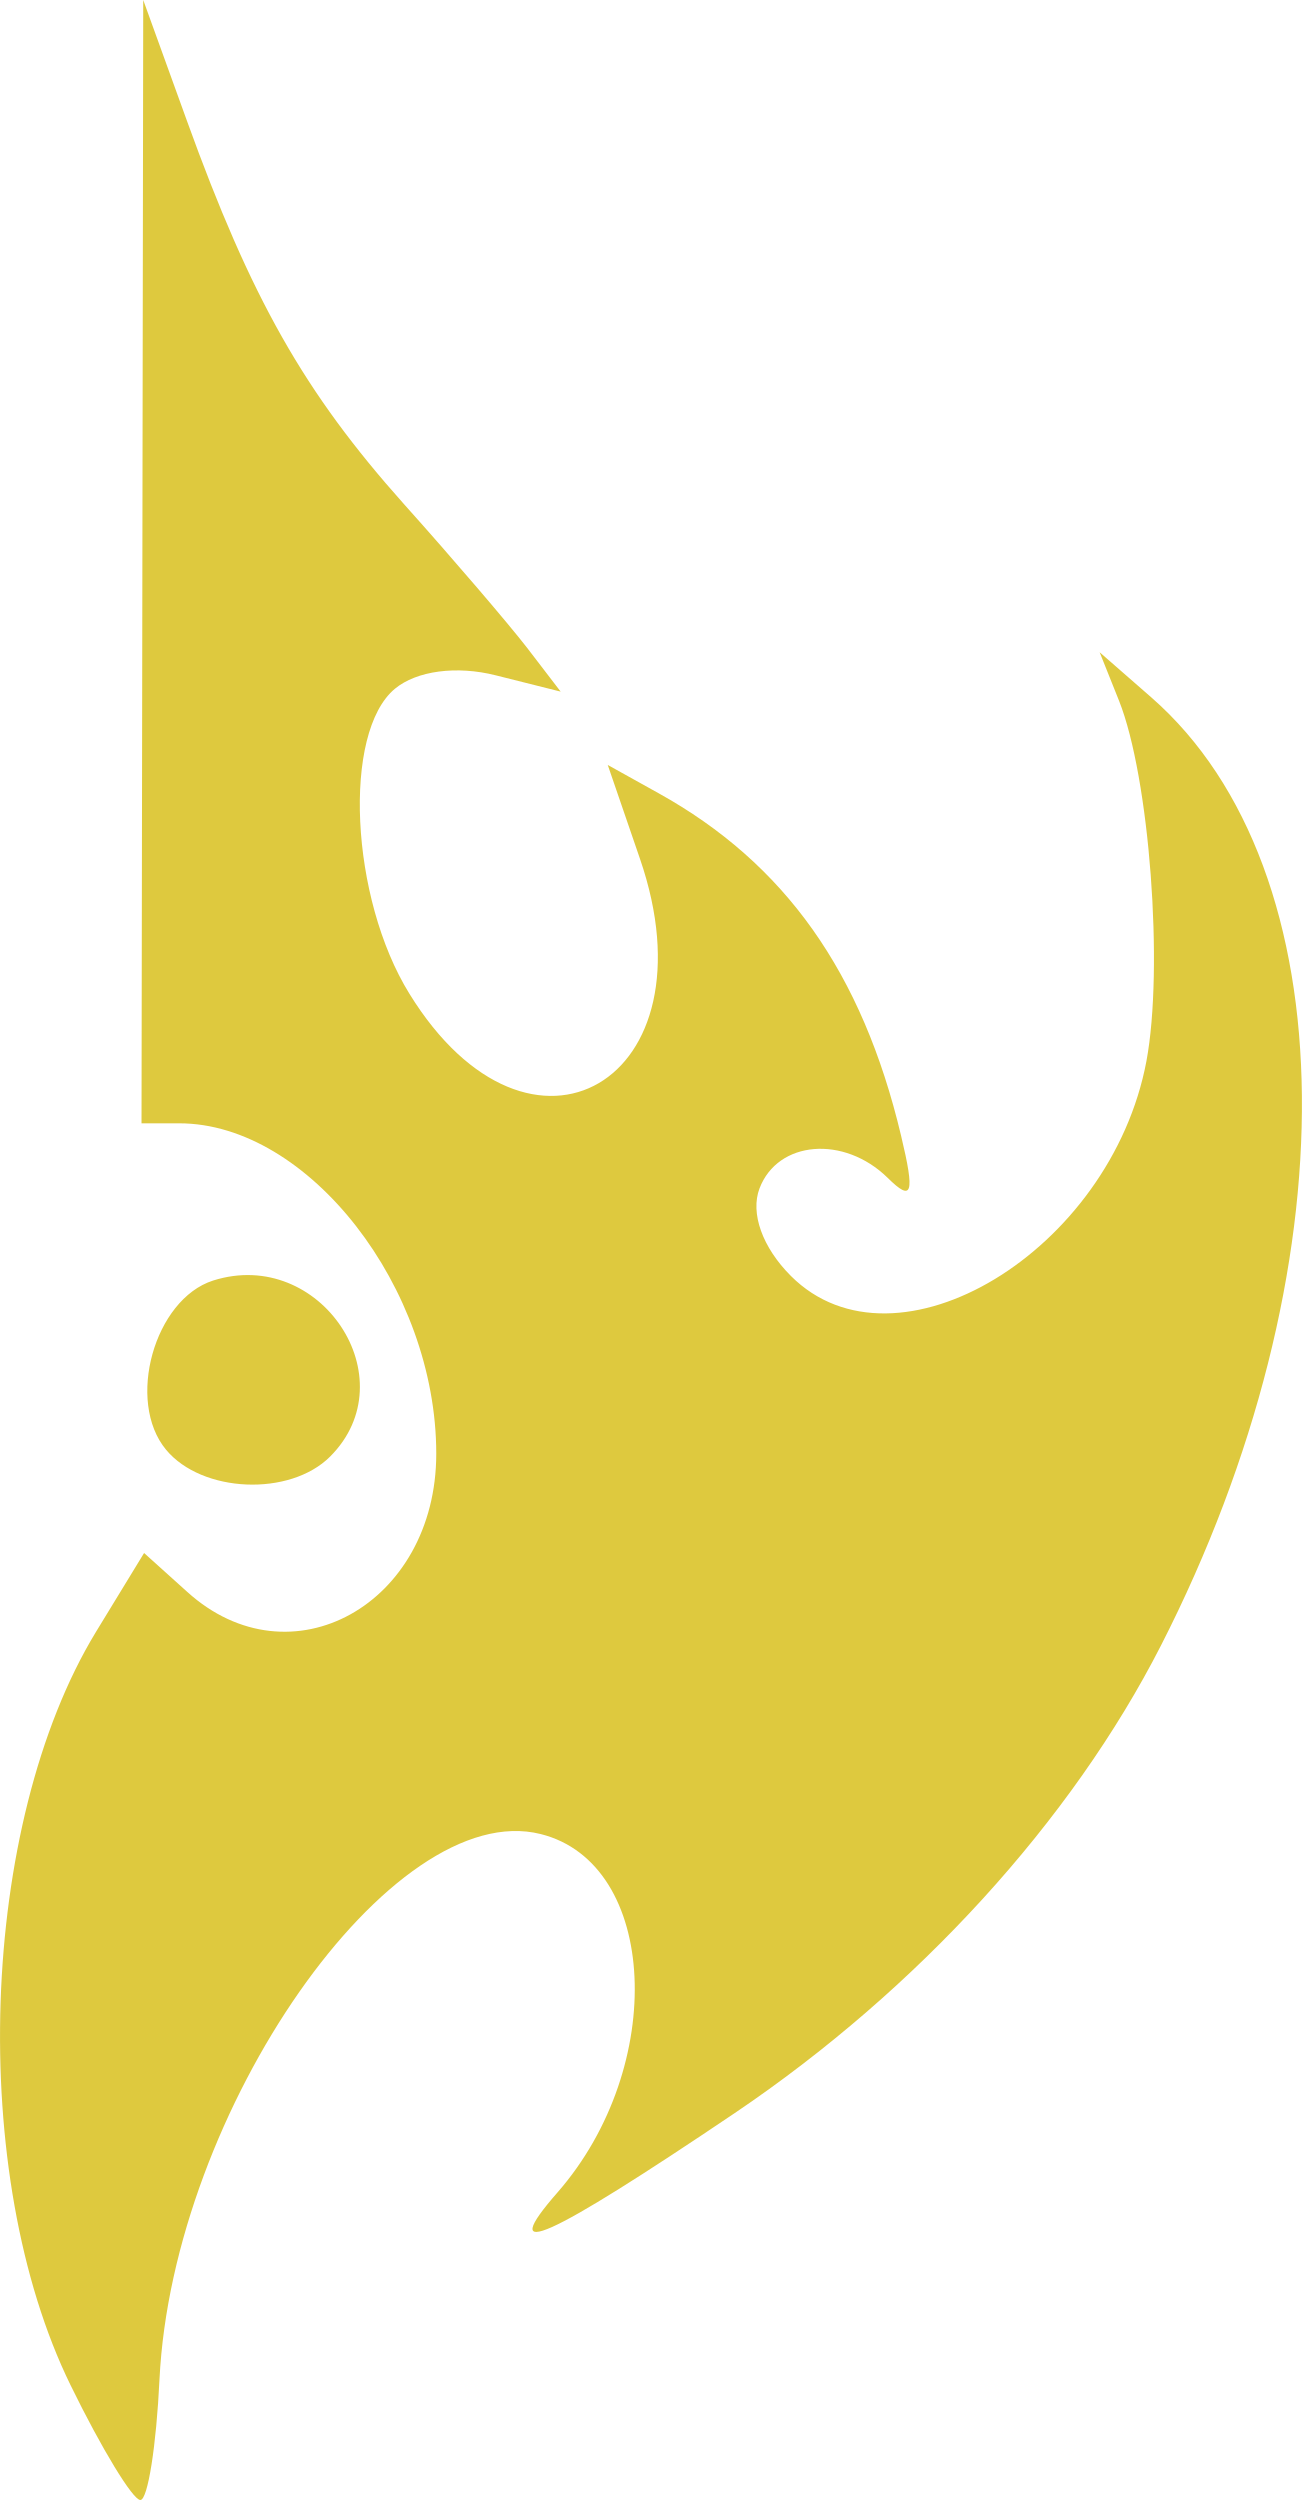
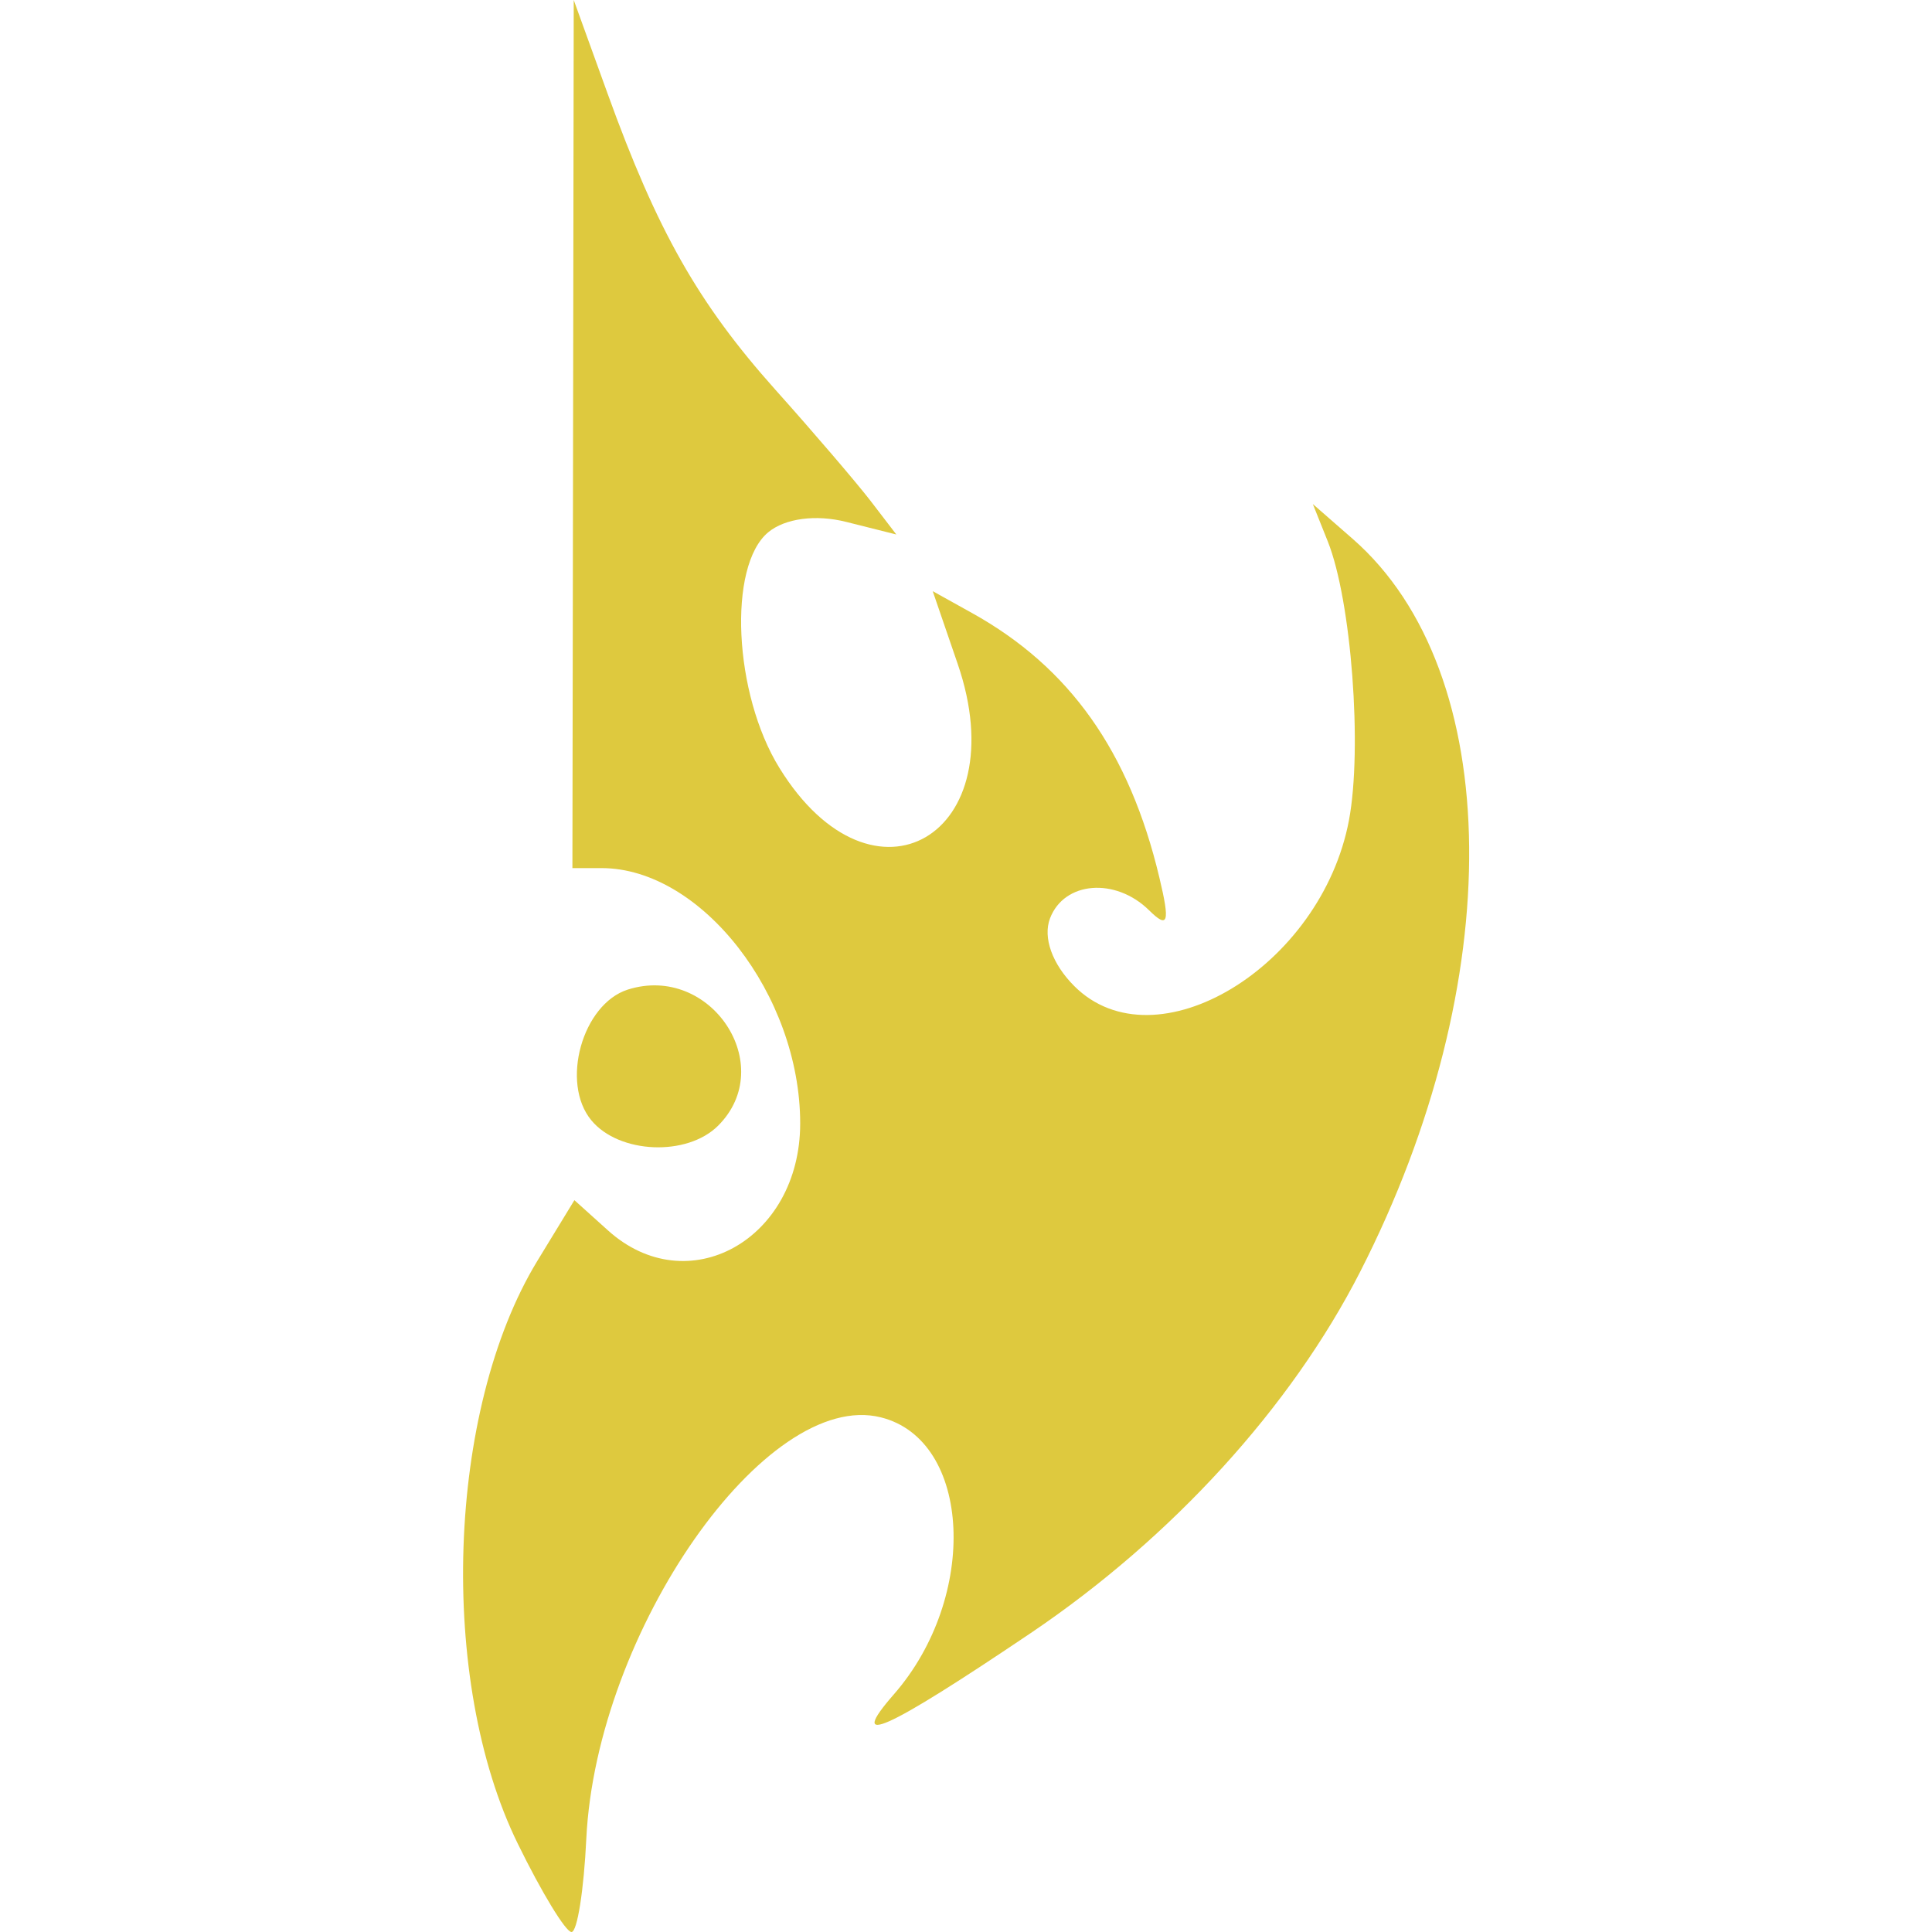
- <svg xmlns="http://www.w3.org/2000/svg" version="1.1" viewBox="0 0 4.562 8.762" height="8.762mm" width="4.562mm">
-     &gt;
-     <path style="fill:#dec93e;" d="M 0.248,8.361 C -0.115,7.621 -0.074,6.395 0.336,5.72 L 0.505,5.443 0.656,5.579 C 1.018,5.907 1.529,5.623 1.529,5.095 1.529,4.513 1.081,3.937 0.628,3.937 H 0.496 L 0.499,1.968 0.502,0 0.655,0.423 C 0.88,1.046 1.066,1.375 1.416,1.767 1.588,1.959 1.782,2.186 1.847,2.27 L 1.965,2.424 1.738,2.367 C 1.6,2.332 1.46,2.351 1.384,2.414 1.2,2.567 1.227,3.147 1.435,3.483 1.859,4.17 2.511,3.789 2.243,3.01 l -0.113,-0.329 0.178,0.099 c 0.443,0.246 0.714,0.628 0.85,1.2 0.049,0.205 0.04,0.234 -0.047,0.148 -0.153,-0.15 -0.385,-0.131 -0.449,0.037 -0.033,0.087 0.01,0.207 0.11,0.307 0.368,0.368 1.121,-0.087 1.246,-0.753 0.061,-0.326 0.011,-0.994 -0.096,-1.263 L 3.854,2.286 4.036,2.445 c 0.69,0.605 0.704,2.008 0.033,3.322 C 3.755,6.382 3.216,6.973 2.575,7.406 1.912,7.853 1.738,7.931 1.954,7.684 2.34,7.242 2.307,6.531 1.895,6.428 1.374,6.297 0.605,7.398 0.559,8.339 0.548,8.571 0.518,8.762 0.492,8.762 0.466,8.763 0.356,8.582 0.248,8.361 Z M 0.582,5.081 C 0.441,4.911 0.541,4.554 0.747,4.488 1.123,4.369 1.43,4.832 1.157,5.105 1.016,5.246 0.708,5.233 0.582,5.081 Z" />
+ <svg xmlns="http://www.w3.org/2000/svg" version="1.1" viewBox="0 0 4.562 8.762" height="20px" width="20px">
+   <path style="fill:#dec93e;" d="M 0.248,8.361 C -0.115,7.621 -0.074,6.395 0.336,5.72 L 0.505,5.443 0.656,5.579 C 1.018,5.907 1.529,5.623 1.529,5.095 1.529,4.513 1.081,3.937 0.628,3.937 H 0.496 L 0.499,1.968 0.502,0 0.655,0.423 C 0.88,1.046 1.066,1.375 1.416,1.767 1.588,1.959 1.782,2.186 1.847,2.27 L 1.965,2.424 1.738,2.367 C 1.6,2.332 1.46,2.351 1.384,2.414 1.2,2.567 1.227,3.147 1.435,3.483 1.859,4.17 2.511,3.789 2.243,3.01 l -0.113,-0.329 0.178,0.099 c 0.443,0.246 0.714,0.628 0.85,1.2 0.049,0.205 0.04,0.234 -0.047,0.148 -0.153,-0.15 -0.385,-0.131 -0.449,0.037 -0.033,0.087 0.01,0.207 0.11,0.307 0.368,0.368 1.121,-0.087 1.246,-0.753 0.061,-0.326 0.011,-0.994 -0.096,-1.263 L 3.854,2.286 4.036,2.445 c 0.69,0.605 0.704,2.008 0.033,3.322 C 3.755,6.382 3.216,6.973 2.575,7.406 1.912,7.853 1.738,7.931 1.954,7.684 2.34,7.242 2.307,6.531 1.895,6.428 1.374,6.297 0.605,7.398 0.559,8.339 0.548,8.571 0.518,8.762 0.492,8.762 0.466,8.763 0.356,8.582 0.248,8.361 Z M 0.582,5.081 C 0.441,4.911 0.541,4.554 0.747,4.488 1.123,4.369 1.43,4.832 1.157,5.105 1.016,5.246 0.708,5.233 0.582,5.081 Z" />
</svg>
